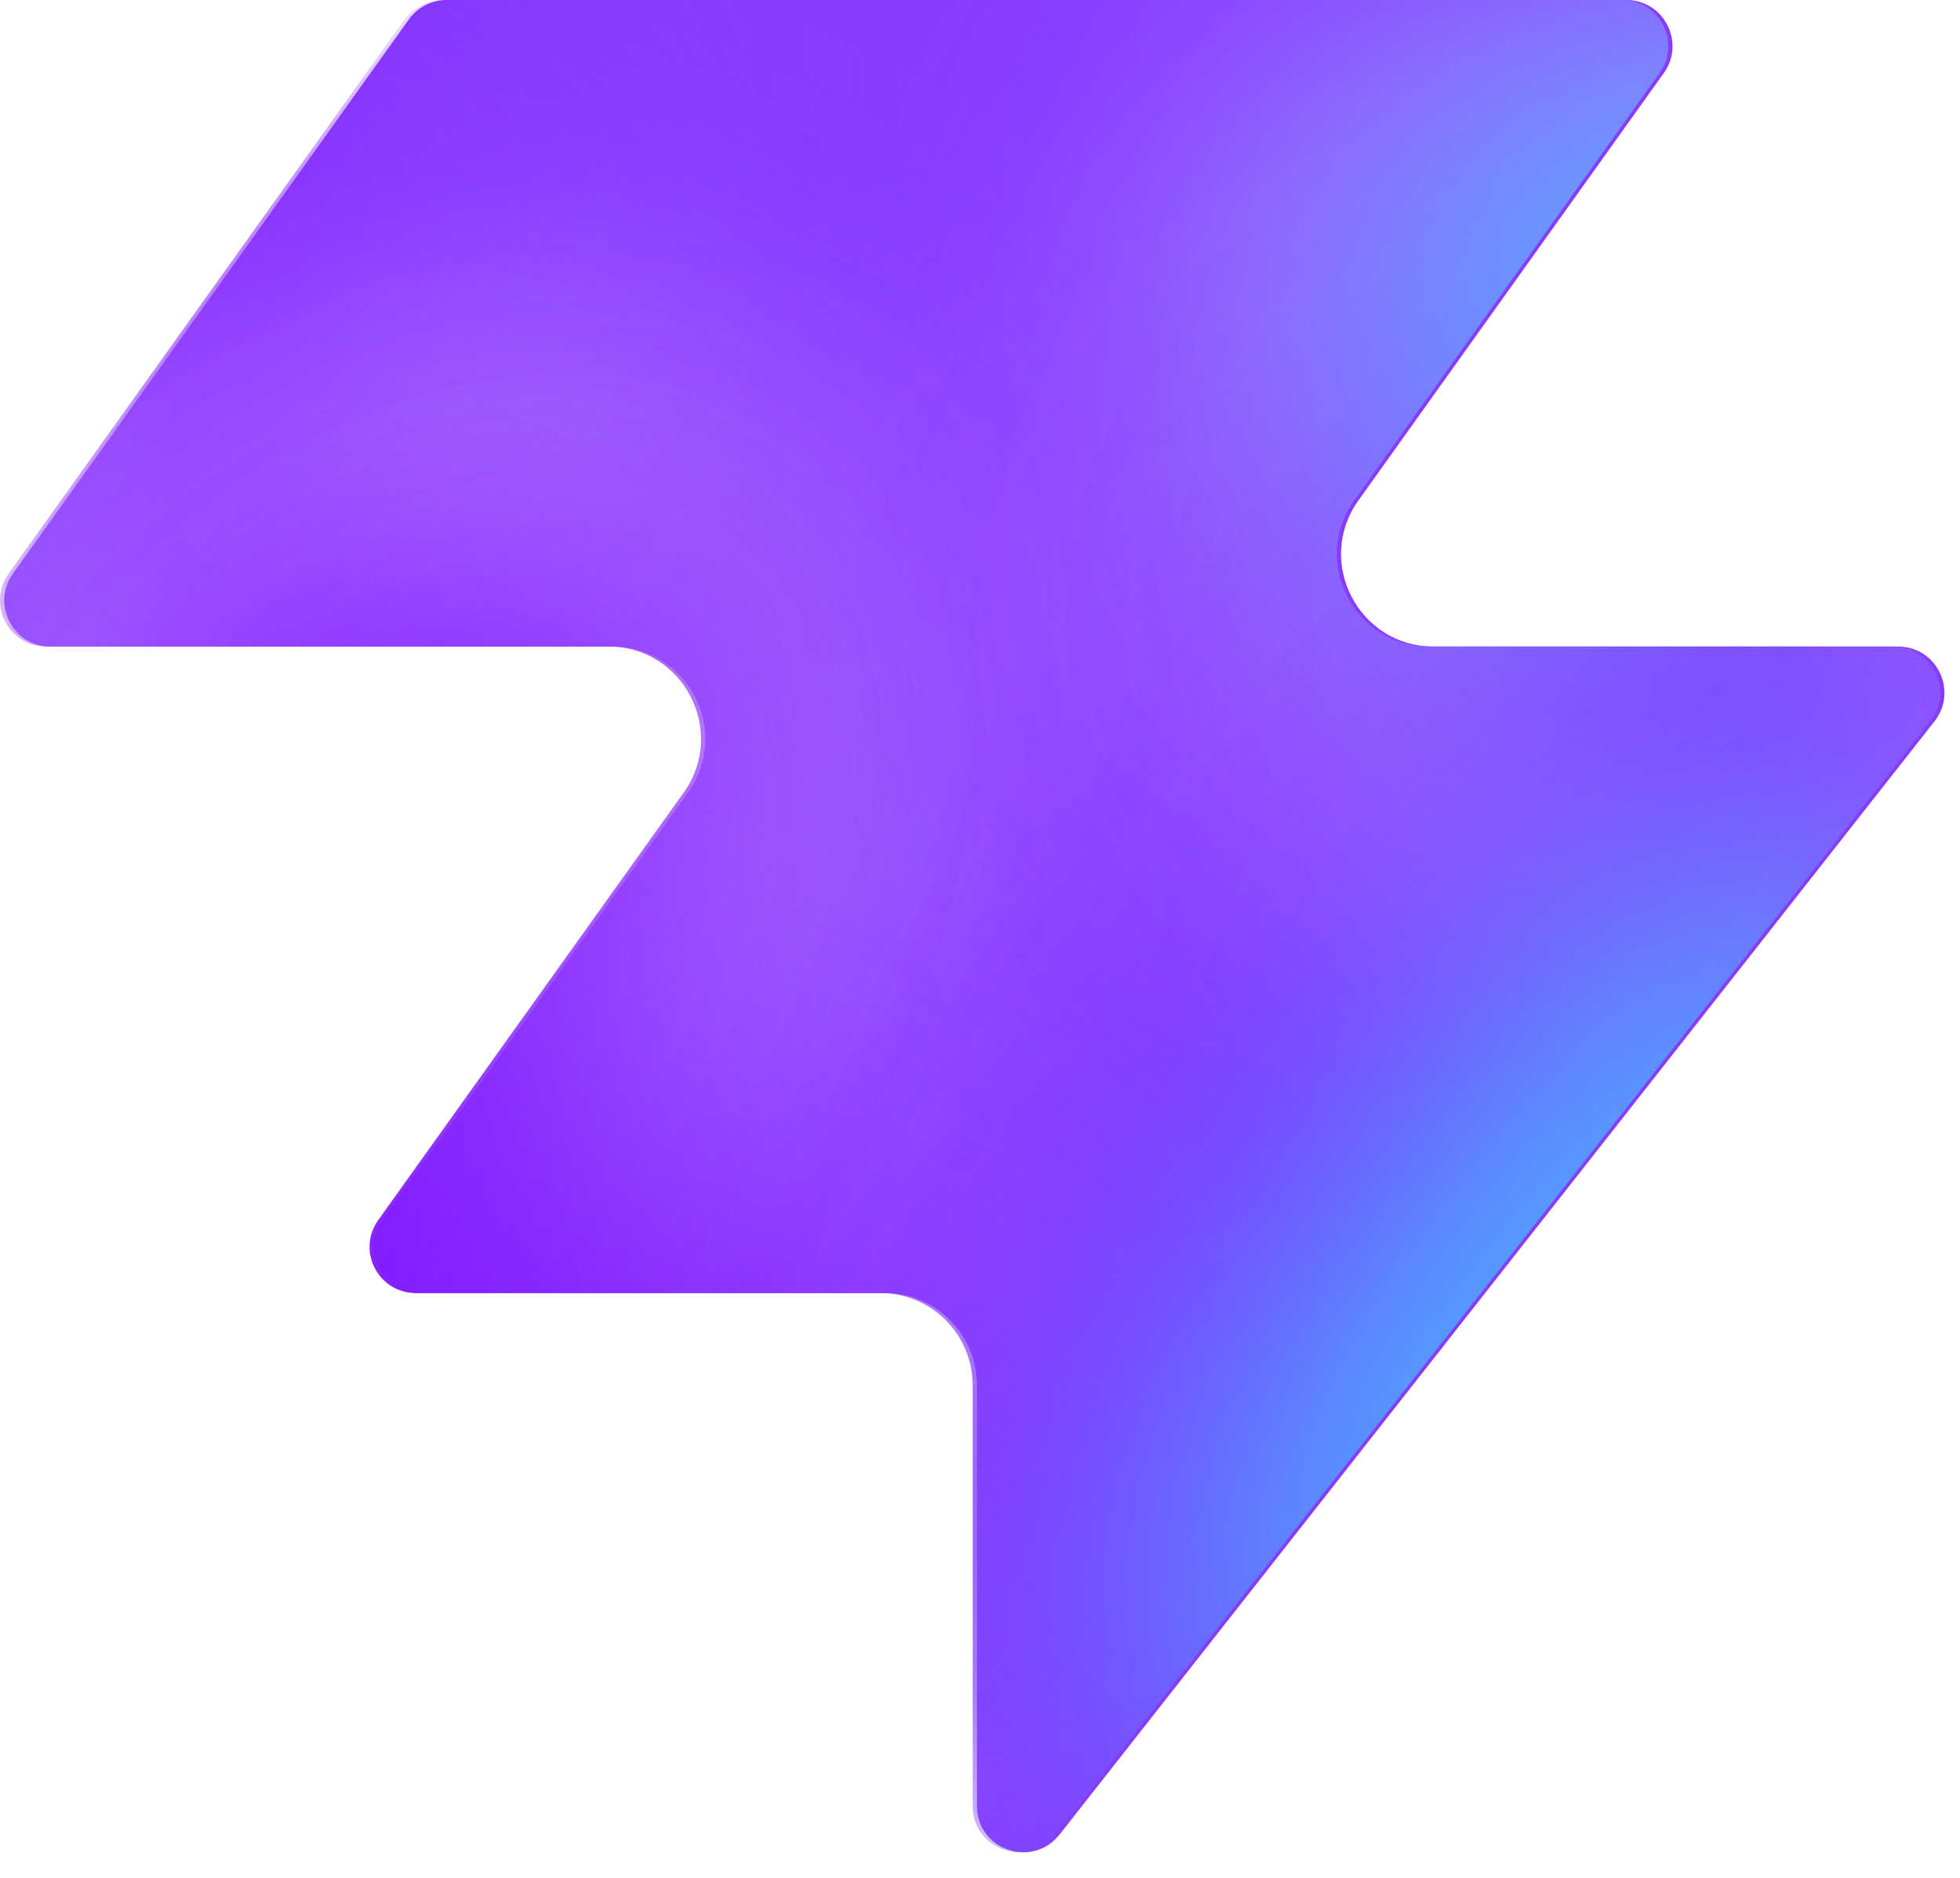
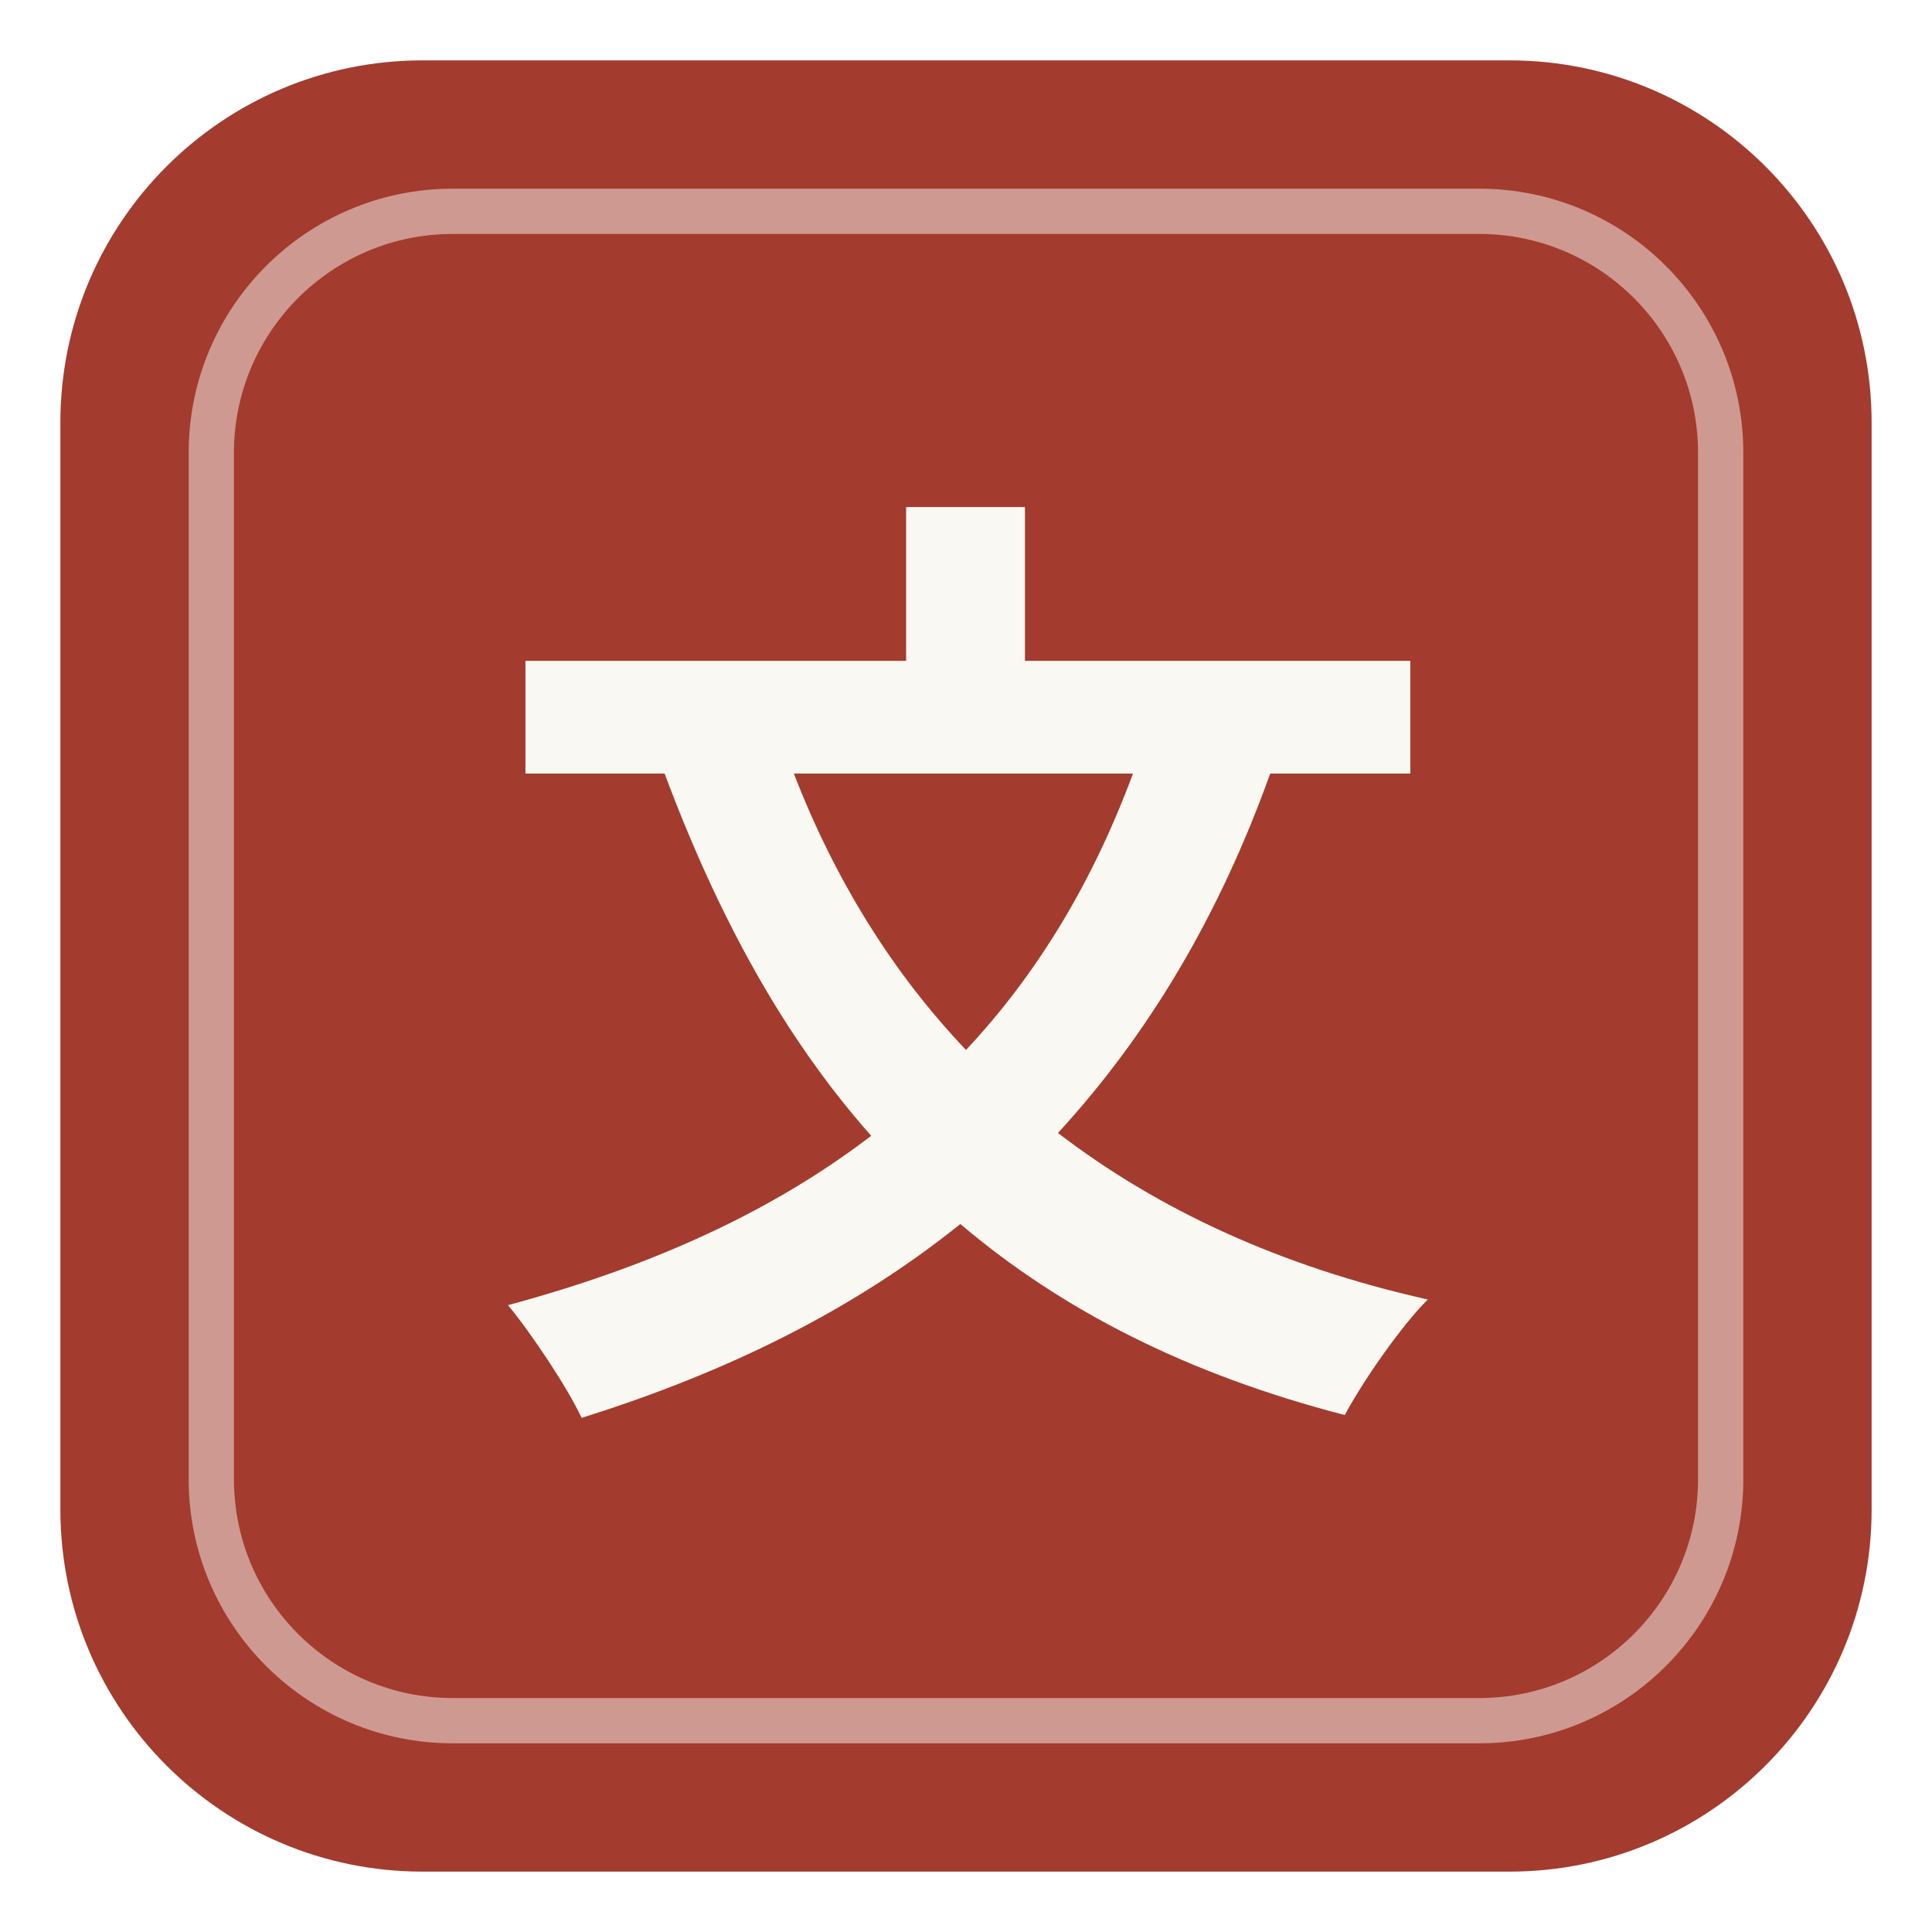
- <svg xmlns="http://www.w3.org/2000/svg" width="48" height="46" fill="none" viewBox="0 0 48 46">
-   <path fill="#863bff" d="M25.946 44.938c-.664.845-2.021.375-2.021-.698V33.937a2.26 2.26 0 0 0-2.262-2.262H10.287c-.92 0-1.456-1.04-.92-1.788l7.48-10.471c1.07-1.497 0-3.578-1.842-3.578H1.237c-.92 0-1.456-1.04-.92-1.788L10.013.474c.214-.297.556-.474.92-.474h28.894c.92 0 1.456 1.04.92 1.788l-7.48 10.471c-1.07 1.498 0 3.579 1.842 3.579h11.377c.943 0 1.473 1.088.89 1.83L25.947 44.94z" style="fill:#863bff;fill:color(display-p3 .525 .23 1);fill-opacity:1" />
-   <mask id="a" width="48" height="46" x="0" y="0" maskUnits="userSpaceOnUse" style="mask-type:alpha">
-     <path fill="#000" d="M25.842 44.938c-.664.844-2.021.375-2.021-.698V33.937a2.26 2.26 0 0 0-2.262-2.262H10.183c-.92 0-1.456-1.04-.92-1.788l7.48-10.471c1.07-1.498 0-3.579-1.842-3.579H1.133c-.92 0-1.456-1.04-.92-1.787L9.91.473c.214-.297.556-.474.92-.474h28.894c.92 0 1.456 1.04.92 1.788l-7.48 10.471c-1.07 1.498 0 3.578 1.842 3.578h11.377c.943 0 1.473 1.088.89 1.832L25.843 44.94z" style="fill:#000;fill-opacity:1" />
-   </mask>
-   <g mask="url(#a)">
-     <g filter="url(#b)">
-       <ellipse cx="5.508" cy="14.704" fill="#ede6ff" rx="5.508" ry="14.704" style="fill:#ede6ff;fill:color(display-p3 .927 .903 1);fill-opacity:1" transform="matrix(.00324 1 1 -.00324 -4.47 31.516)" />
-     </g>
-     <g filter="url(#c)">
-       <ellipse cx="10.399" cy="29.851" fill="#ede6ff" rx="10.399" ry="29.851" style="fill:#ede6ff;fill:color(display-p3 .927 .903 1);fill-opacity:1" transform="matrix(.00324 1 1 -.00324 -39.328 7.883)" />
-     </g>
-     <g filter="url(#d)">
-       <ellipse cx="5.508" cy="30.487" fill="#7e14ff" rx="5.508" ry="30.487" style="fill:#7e14ff;fill:color(display-p3 .492 .077 1);fill-opacity:1" transform="rotate(89.814 -25.913 -14.639)scale(1 -1)" />
-     </g>
-     <g filter="url(#e)">
-       <ellipse cx="5.508" cy="30.599" fill="#7e14ff" rx="5.508" ry="30.599" style="fill:#7e14ff;fill:color(display-p3 .492 .077 1);fill-opacity:1" transform="rotate(89.814 -32.644 -3.334)scale(1 -1)" />
-     </g>
-     <g filter="url(#f)">
-       <ellipse cx="5.508" cy="30.599" fill="#7e14ff" rx="5.508" ry="30.599" style="fill:#7e14ff;fill:color(display-p3 .492 .077 1);fill-opacity:1" transform="matrix(.00324 1 1 -.00324 -34.34 30.47)" />
-     </g>
-     <g filter="url(#g)">
-       <ellipse cx="14.072" cy="22.078" fill="#ede6ff" rx="14.072" ry="22.078" style="fill:#ede6ff;fill:color(display-p3 .927 .903 1);fill-opacity:1" transform="rotate(93.35 24.506 48.493)scale(-1 1)" />
-     </g>
-     <g filter="url(#h)">
-       <ellipse cx="3.47" cy="21.501" fill="#7e14ff" rx="3.47" ry="21.501" style="fill:#7e14ff;fill:color(display-p3 .492 .077 1);fill-opacity:1" transform="rotate(89.009 28.708 47.59)scale(-1 1)" />
-     </g>
-     <g filter="url(#i)">
-       <ellipse cx="3.47" cy="21.501" fill="#7e14ff" rx="3.47" ry="21.501" style="fill:#7e14ff;fill:color(display-p3 .492 .077 1);fill-opacity:1" transform="rotate(89.009 28.708 47.59)scale(-1 1)" />
-     </g>
-     <g filter="url(#j)">
-       <ellipse cx=".387" cy="8.972" fill="#7e14ff" rx="4.407" ry="29.108" style="fill:#7e14ff;fill:color(display-p3 .492 .077 1);fill-opacity:1" transform="rotate(39.51 .387 8.972)" />
-     </g>
-     <g filter="url(#k)">
-       <ellipse cx="47.523" cy="-6.092" fill="#7e14ff" rx="4.407" ry="29.108" style="fill:#7e14ff;fill:color(display-p3 .492 .077 1);fill-opacity:1" transform="rotate(37.892 47.523 -6.092)" />
-     </g>
-     <g filter="url(#l)">
-       <ellipse cx="41.412" cy="6.333" fill="#47bfff" rx="5.971" ry="9.665" style="fill:#47bfff;fill:color(display-p3 .28 .748 1);fill-opacity:1" transform="rotate(37.892 41.412 6.333)" />
-     </g>
-     <g filter="url(#m)">
-       <ellipse cx="-1.879" cy="38.332" fill="#7e14ff" rx="4.407" ry="29.108" style="fill:#7e14ff;fill:color(display-p3 .492 .077 1);fill-opacity:1" transform="rotate(37.892 -1.88 38.332)" />
-     </g>
-     <g filter="url(#n)">
-       <ellipse cx="-1.879" cy="38.332" fill="#7e14ff" rx="4.407" ry="29.108" style="fill:#7e14ff;fill:color(display-p3 .492 .077 1);fill-opacity:1" transform="rotate(37.892 -1.88 38.332)" />
-     </g>
-     <g filter="url(#o)">
-       <ellipse cx="35.651" cy="29.907" fill="#7e14ff" rx="4.407" ry="29.108" style="fill:#7e14ff;fill:color(display-p3 .492 .077 1);fill-opacity:1" transform="rotate(37.892 35.651 29.907)" />
-     </g>
-     <g filter="url(#p)">
-       <ellipse cx="38.418" cy="32.4" fill="#47bfff" rx="5.971" ry="15.297" style="fill:#47bfff;fill:color(display-p3 .28 .748 1);fill-opacity:1" transform="rotate(37.892 38.418 32.4)" />
-     </g>
-   </g>
-   <defs>
-     <filter id="b" width="60.045" height="41.654" x="-19.77" y="16.149" color-interpolation-filters="sRGB" filterUnits="userSpaceOnUse">
-       <feFlood flood-opacity="0" result="BackgroundImageFix" />
-       <feBlend in="SourceGraphic" in2="BackgroundImageFix" result="shape" />
-       <feGaussianBlur result="effect1_foregroundBlur_2002_17158" stdDeviation="7.659" />
-     </filter>
-     <filter id="c" width="90.34" height="51.437" x="-54.613" y="-7.533" color-interpolation-filters="sRGB" filterUnits="userSpaceOnUse">
-       <feFlood flood-opacity="0" result="BackgroundImageFix" />
-       <feBlend in="SourceGraphic" in2="BackgroundImageFix" result="shape" />
-       <feGaussianBlur result="effect1_foregroundBlur_2002_17158" stdDeviation="7.659" />
-     </filter>
-     <filter id="d" width="79.355" height="29.4" x="-49.64" y="2.03" color-interpolation-filters="sRGB" filterUnits="userSpaceOnUse">
-       <feFlood flood-opacity="0" result="BackgroundImageFix" />
-       <feBlend in="SourceGraphic" in2="BackgroundImageFix" result="shape" />
-       <feGaussianBlur result="effect1_foregroundBlur_2002_17158" stdDeviation="4.596" />
-     </filter>
-     <filter id="e" width="79.579" height="29.4" x="-45.045" y="20.029" color-interpolation-filters="sRGB" filterUnits="userSpaceOnUse">
-       <feFlood flood-opacity="0" result="BackgroundImageFix" />
-       <feBlend in="SourceGraphic" in2="BackgroundImageFix" result="shape" />
-       <feGaussianBlur result="effect1_foregroundBlur_2002_17158" stdDeviation="4.596" />
-     </filter>
-     <filter id="f" width="79.579" height="29.4" x="-43.513" y="21.178" color-interpolation-filters="sRGB" filterUnits="userSpaceOnUse">
-       <feFlood flood-opacity="0" result="BackgroundImageFix" />
-       <feBlend in="SourceGraphic" in2="BackgroundImageFix" result="shape" />
-       <feGaussianBlur result="effect1_foregroundBlur_2002_17158" stdDeviation="4.596" />
-     </filter>
-     <filter id="g" width="74.749" height="58.852" x="15.756" y="-17.901" color-interpolation-filters="sRGB" filterUnits="userSpaceOnUse">
-       <feFlood flood-opacity="0" result="BackgroundImageFix" />
-       <feBlend in="SourceGraphic" in2="BackgroundImageFix" result="shape" />
-       <feGaussianBlur result="effect1_foregroundBlur_2002_17158" stdDeviation="7.659" />
-     </filter>
-     <filter id="h" width="61.377" height="25.362" x="23.548" y="2.284" color-interpolation-filters="sRGB" filterUnits="userSpaceOnUse">
-       <feFlood flood-opacity="0" result="BackgroundImageFix" />
-       <feBlend in="SourceGraphic" in2="BackgroundImageFix" result="shape" />
-       <feGaussianBlur result="effect1_foregroundBlur_2002_17158" stdDeviation="4.596" />
-     </filter>
-     <filter id="i" width="61.377" height="25.362" x="23.548" y="2.284" color-interpolation-filters="sRGB" filterUnits="userSpaceOnUse">
-       <feFlood flood-opacity="0" result="BackgroundImageFix" />
-       <feBlend in="SourceGraphic" in2="BackgroundImageFix" result="shape" />
-       <feGaussianBlur result="effect1_foregroundBlur_2002_17158" stdDeviation="4.596" />
-     </filter>
-     <filter id="j" width="56.045" height="63.649" x="-27.636" y="-22.853" color-interpolation-filters="sRGB" filterUnits="userSpaceOnUse">
-       <feFlood flood-opacity="0" result="BackgroundImageFix" />
-       <feBlend in="SourceGraphic" in2="BackgroundImageFix" result="shape" />
-       <feGaussianBlur result="effect1_foregroundBlur_2002_17158" stdDeviation="4.596" />
-     </filter>
-     <filter id="k" width="54.814" height="64.646" x="20.116" y="-38.415" color-interpolation-filters="sRGB" filterUnits="userSpaceOnUse">
-       <feFlood flood-opacity="0" result="BackgroundImageFix" />
-       <feBlend in="SourceGraphic" in2="BackgroundImageFix" result="shape" />
-       <feGaussianBlur result="effect1_foregroundBlur_2002_17158" stdDeviation="4.596" />
-     </filter>
-     <filter id="l" width="33.541" height="35.313" x="24.641" y="-11.323" color-interpolation-filters="sRGB" filterUnits="userSpaceOnUse">
-       <feFlood flood-opacity="0" result="BackgroundImageFix" />
-       <feBlend in="SourceGraphic" in2="BackgroundImageFix" result="shape" />
-       <feGaussianBlur result="effect1_foregroundBlur_2002_17158" stdDeviation="4.596" />
-     </filter>
-     <filter id="m" width="54.814" height="64.646" x="-29.286" y="6.009" color-interpolation-filters="sRGB" filterUnits="userSpaceOnUse">
-       <feFlood flood-opacity="0" result="BackgroundImageFix" />
-       <feBlend in="SourceGraphic" in2="BackgroundImageFix" result="shape" />
-       <feGaussianBlur result="effect1_foregroundBlur_2002_17158" stdDeviation="4.596" />
-     </filter>
-     <filter id="n" width="54.814" height="64.646" x="-29.286" y="6.009" color-interpolation-filters="sRGB" filterUnits="userSpaceOnUse">
-       <feFlood flood-opacity="0" result="BackgroundImageFix" />
-       <feBlend in="SourceGraphic" in2="BackgroundImageFix" result="shape" />
-       <feGaussianBlur result="effect1_foregroundBlur_2002_17158" stdDeviation="4.596" />
-     </filter>
-     <filter id="o" width="54.814" height="64.646" x="8.244" y="-2.416" color-interpolation-filters="sRGB" filterUnits="userSpaceOnUse">
-       <feFlood flood-opacity="0" result="BackgroundImageFix" />
-       <feBlend in="SourceGraphic" in2="BackgroundImageFix" result="shape" />
-       <feGaussianBlur result="effect1_foregroundBlur_2002_17158" stdDeviation="4.596" />
-     </filter>
-     <filter id="p" width="39.409" height="43.623" x="18.713" y="10.588" color-interpolation-filters="sRGB" filterUnits="userSpaceOnUse">
-       <feFlood flood-opacity="0" result="BackgroundImageFix" />
-       <feBlend in="SourceGraphic" in2="BackgroundImageFix" result="shape" />
-       <feGaussianBlur result="effect1_foregroundBlur_2002_17158" stdDeviation="4.596" />
-     </filter>
-   </defs>
+ <svg xmlns="http://www.w3.org/2000/svg" width="64" height="64" viewBox="0 0 64 64">
+   <rect x="2" y="2" width="60" height="60" rx="12" fill="#a33b2e" />
+   <rect x="7" y="7" width="50" height="50" rx="8" fill="none" stroke="#faf8f2" stroke-opacity="0.5" stroke-width="1.5" />
+   <text x="32" y="44" font-family="Noto Serif TC, serif" font-weight="900" font-size="32" fill="#faf8f2" text-anchor="middle">文</text>
</svg>
